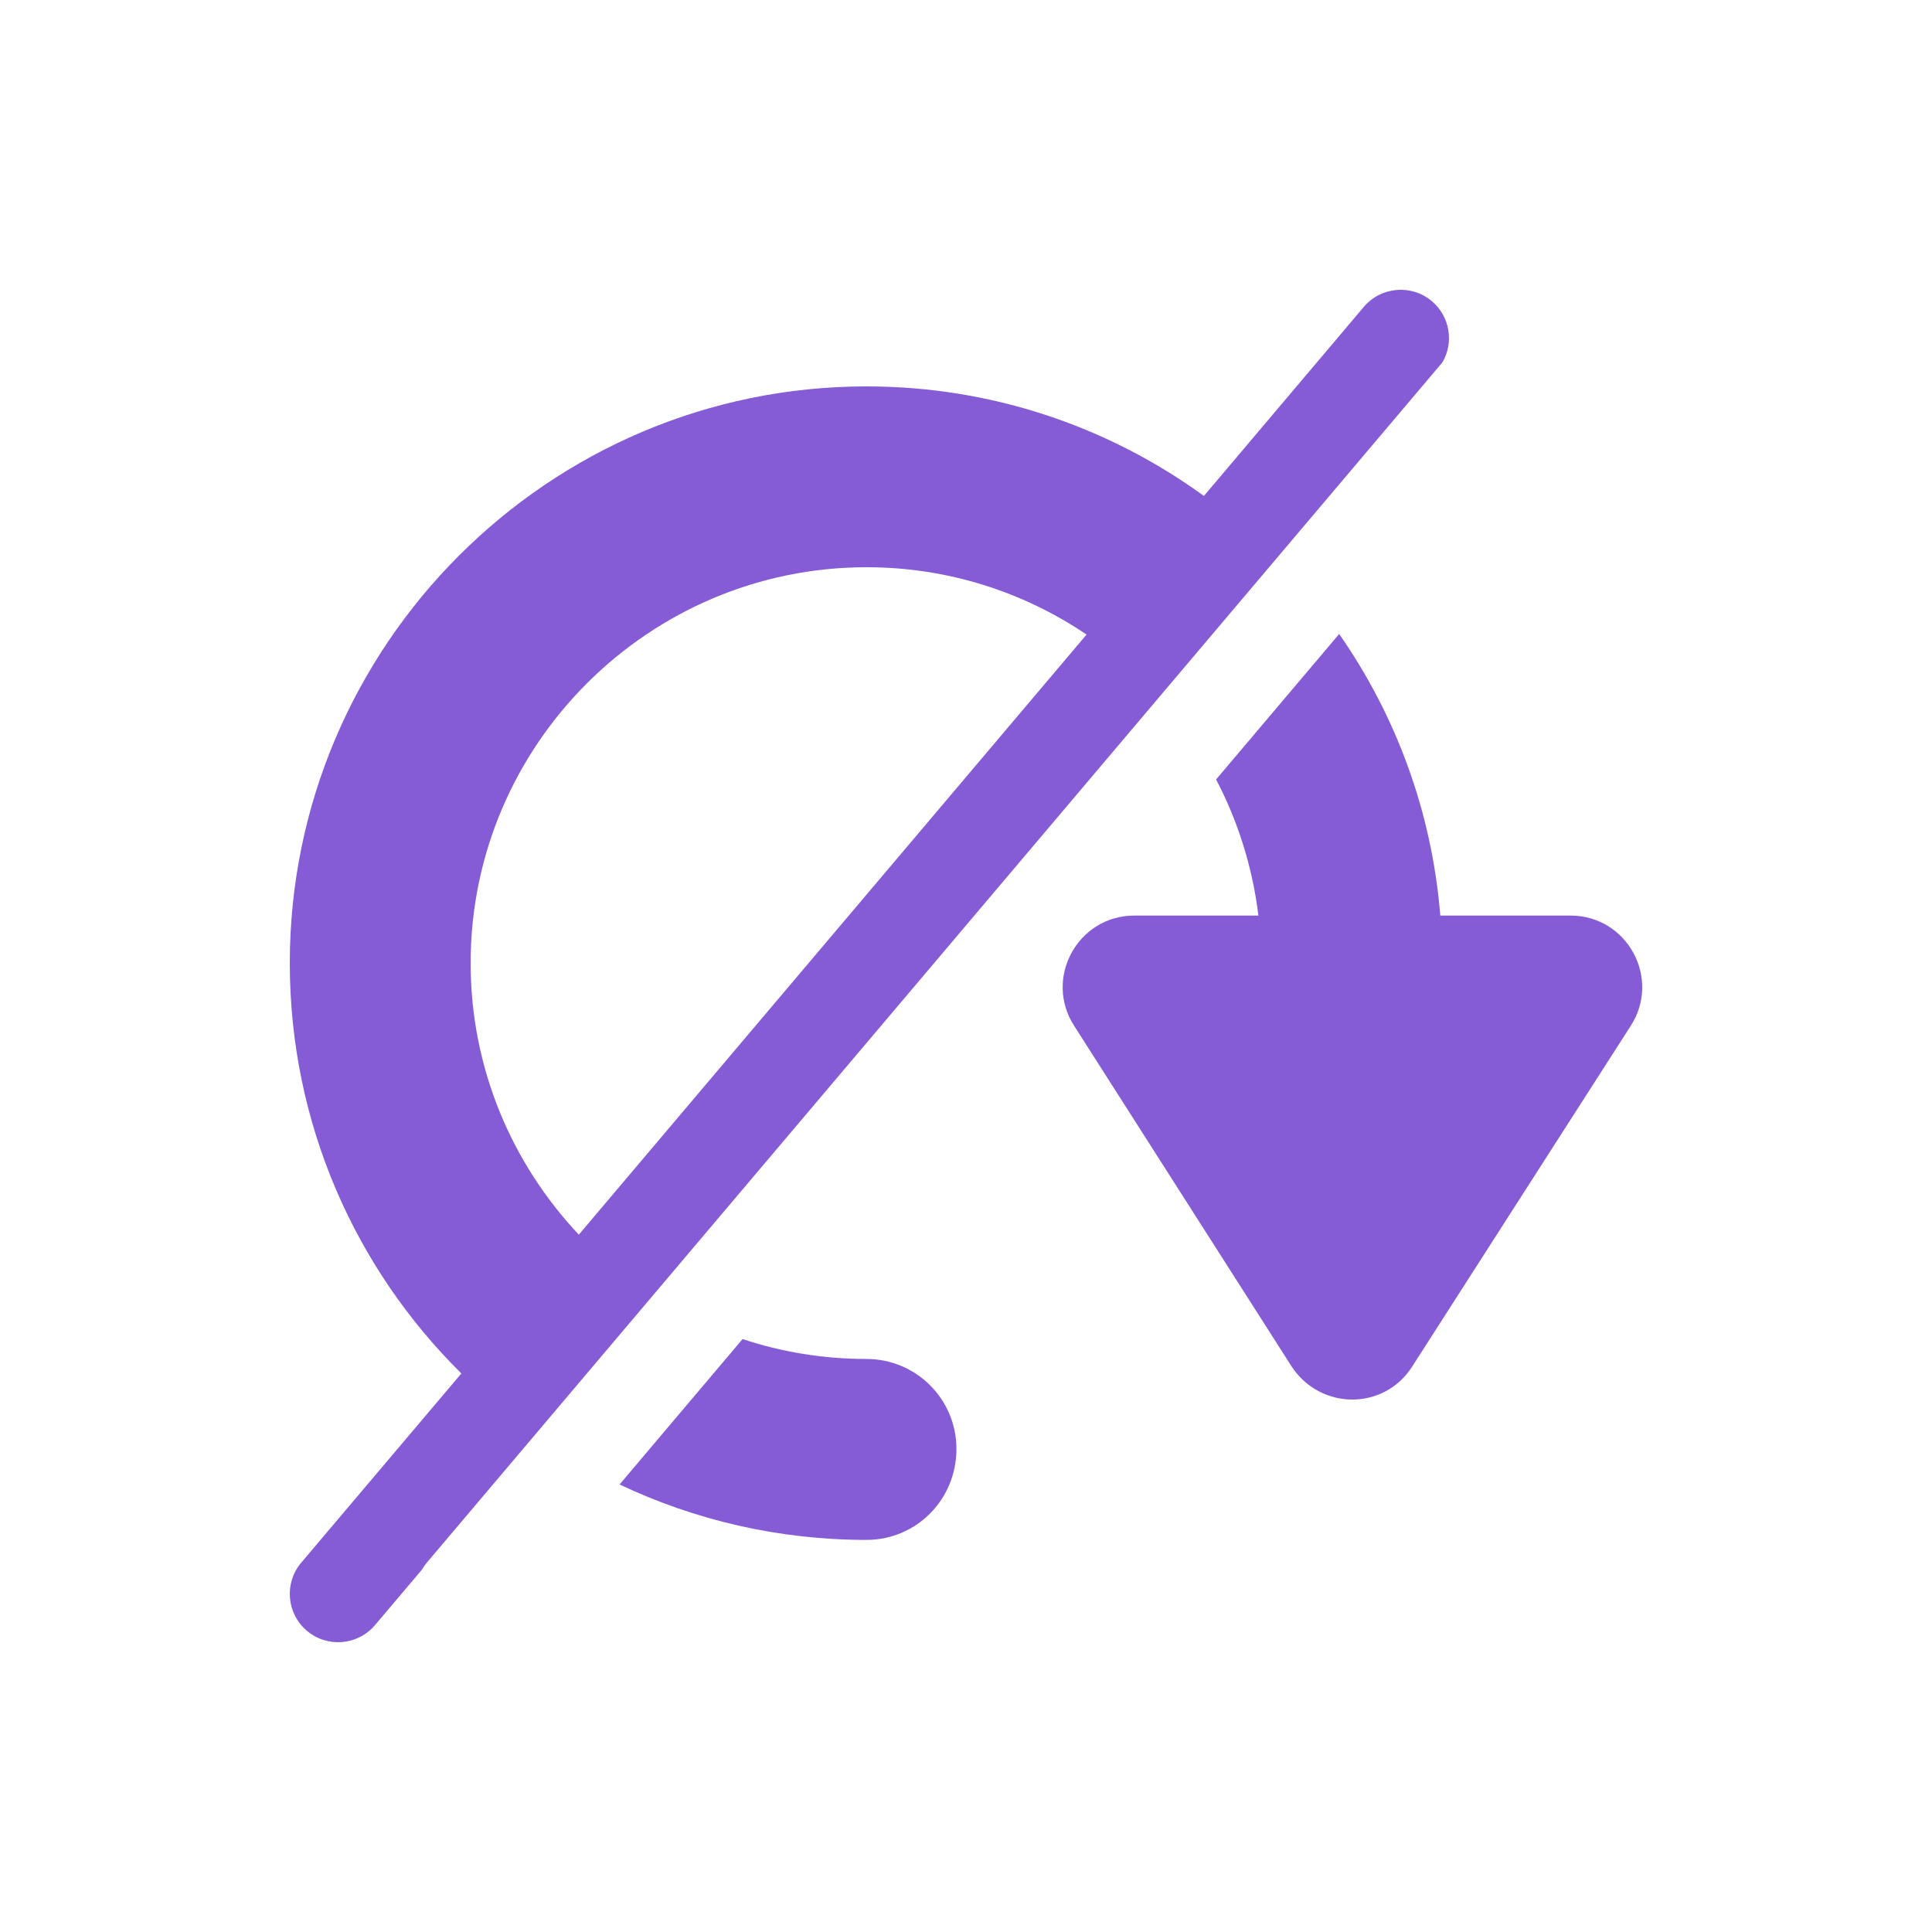
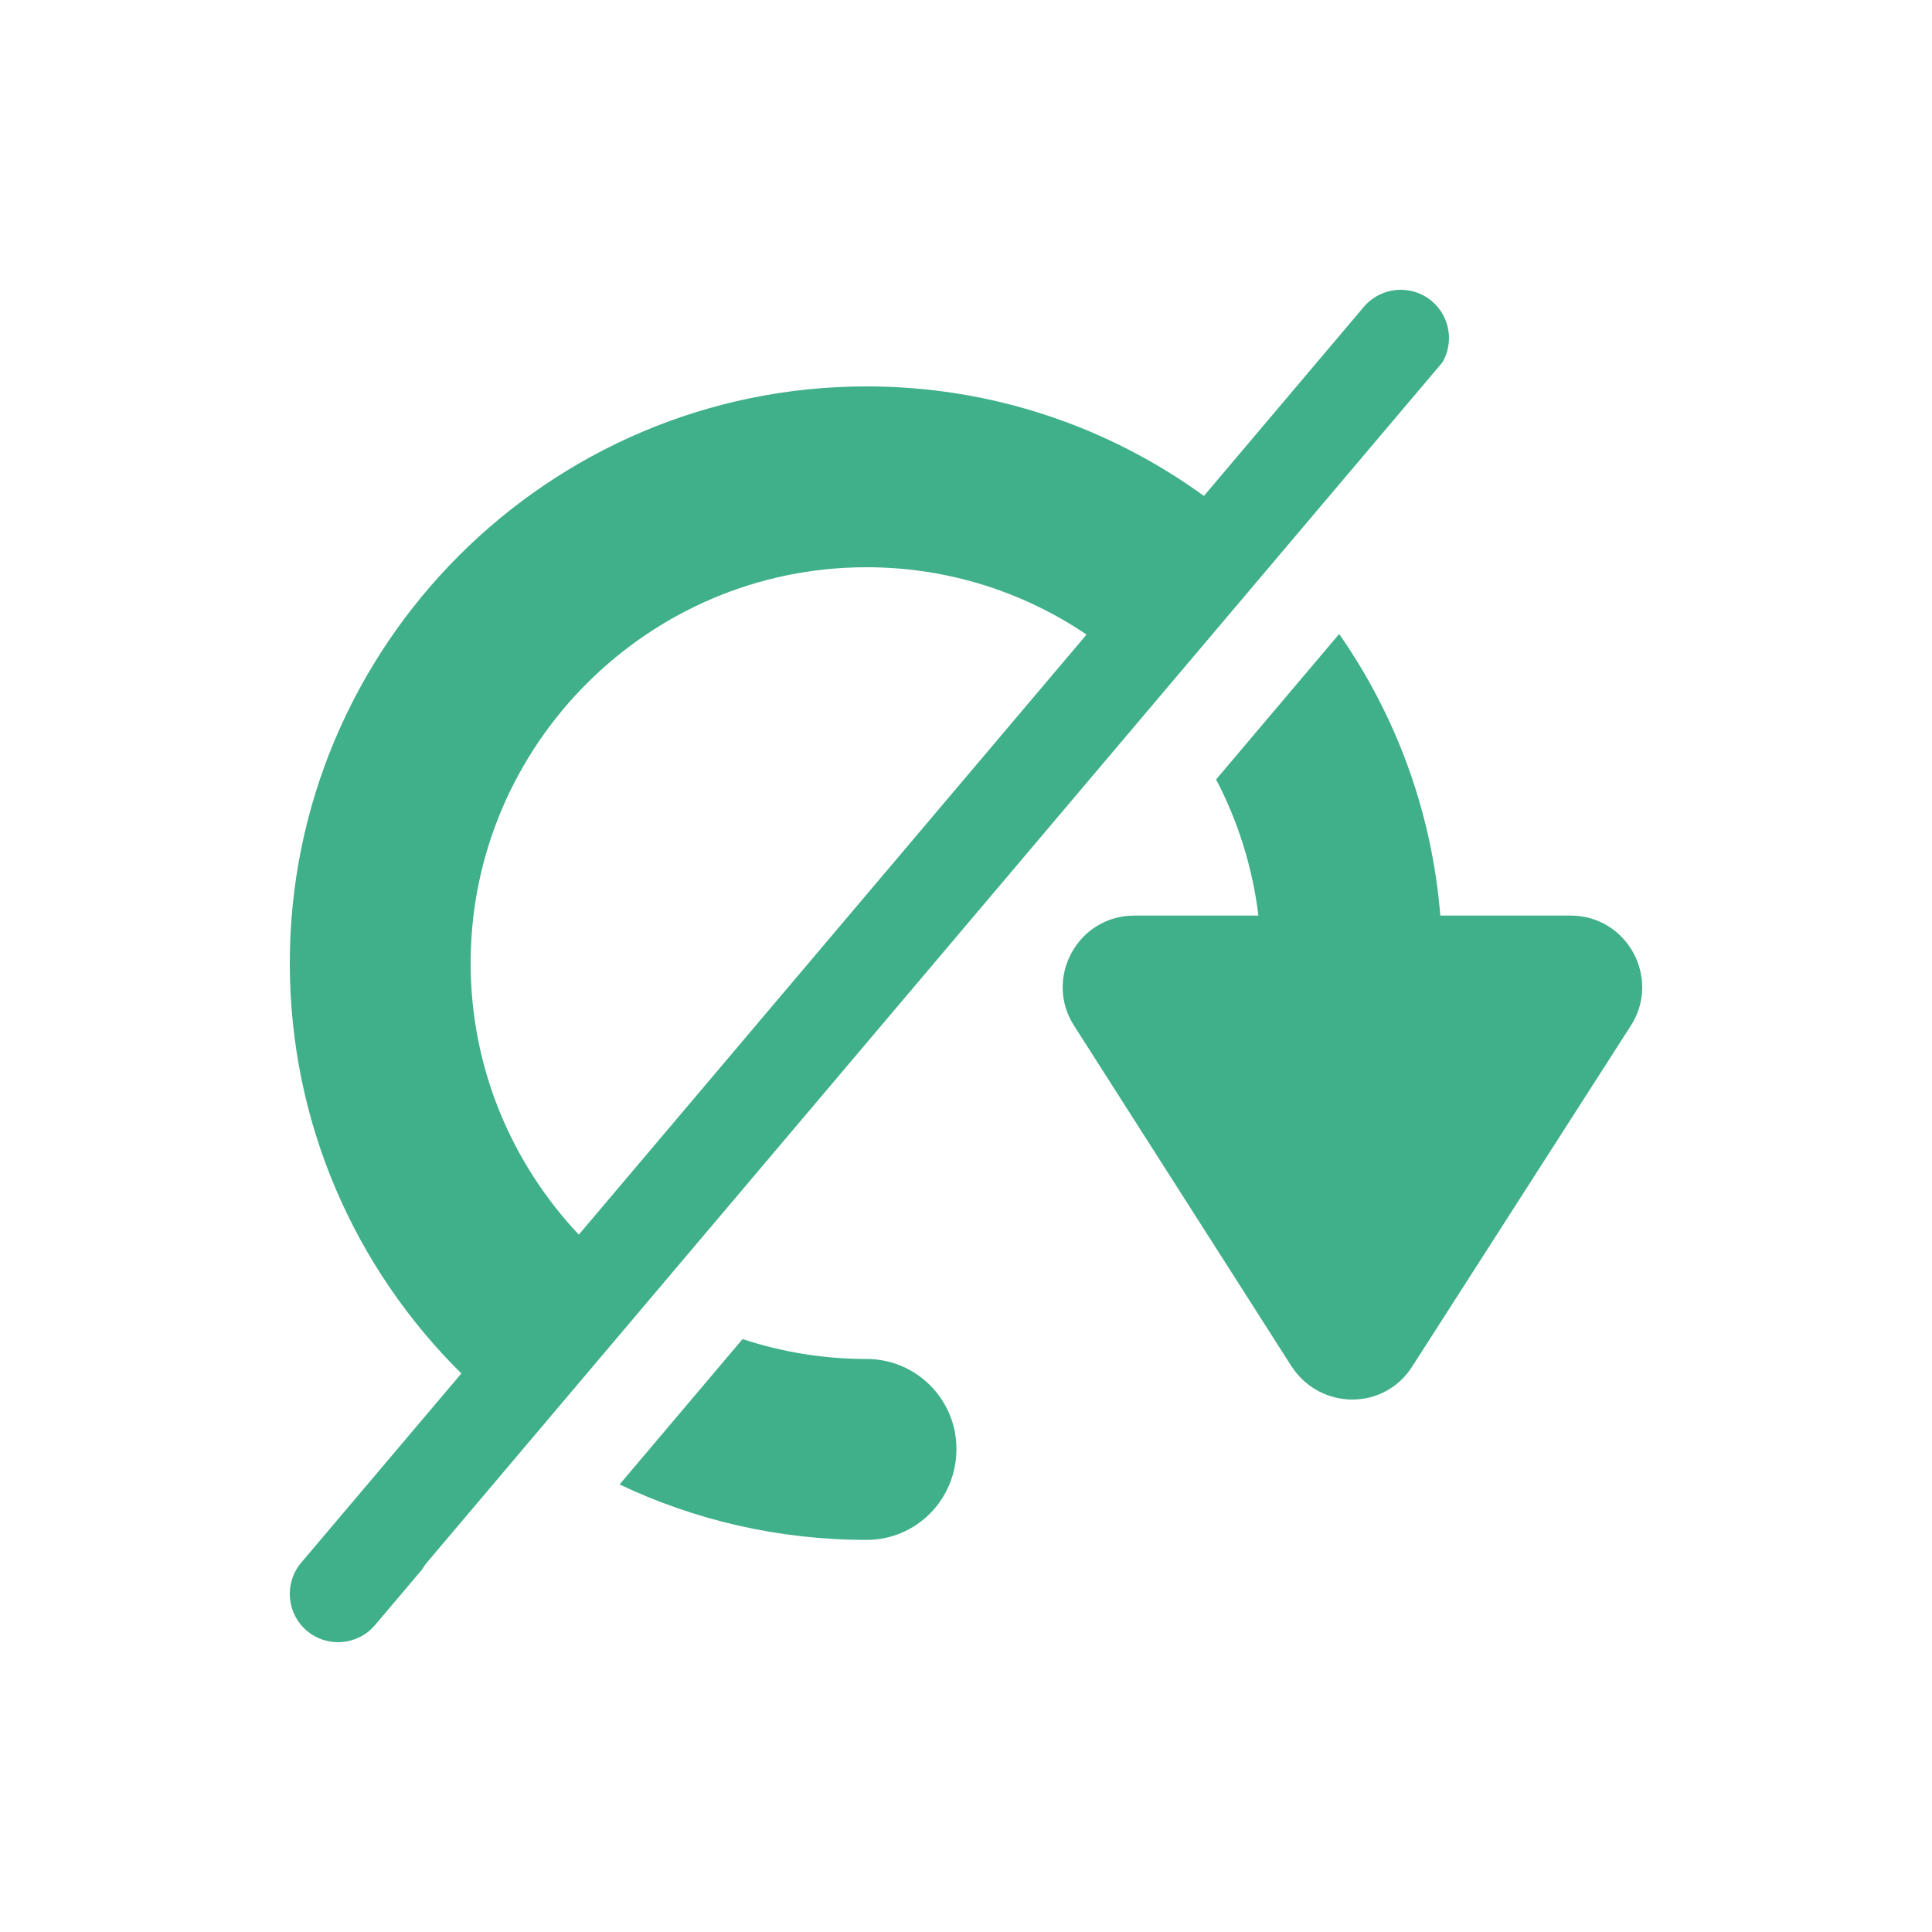
<svg xmlns="http://www.w3.org/2000/svg" width="20px" height="20px" viewBox="0 0 20 20" version="1.1">
  <defs />
  <g id="dont-rotate-active" stroke="none" stroke-width="1" fill="none" fill-rule="evenodd">
-     <path d="M12.589,8.069 L13.863,6.563 C14.449,7.403 14.823,8.401 14.91,9.478 L16.258,9.478 C16.847,9.478 17.2,10.131 16.879,10.623 L14.621,14.143 C14.332,14.603 13.669,14.603 13.369,14.143 L11.122,10.623 C10.801,10.131 11.154,9.478 11.743,9.478 L13.027,9.478 C12.966,8.975 12.814,8.499 12.589,8.069 Z M14.932,3.751 L4.418,16.177 C4.399,16.2 4.382,16.224 4.368,16.249 L3.882,16.823 C3.703,17.034 3.388,17.06 3.177,16.882 C2.966,16.703 2.94,16.388 3.118,16.177 L4.776,14.218 C3.68,13.135 3,11.632 3,9.97 C3,6.686 5.675,4 8.97,4 C10.274,4 11.481,4.421 12.463,5.134 L14.118,3.177 C14.297,2.966 14.612,2.94 14.823,3.118 C15.011,3.277 15.052,3.546 14.932,3.751 Z M6.414,15.367 L7.687,13.862 C8.091,13.996 8.523,14.068 8.97,14.068 C9.485,14.068 9.901,14.485 9.901,14.999 C9.901,15.524 9.485,15.941 8.97,15.941 C8.056,15.941 7.189,15.735 6.414,15.367 Z M11.248,6.569 C10.597,6.129 9.814,5.872 8.97,5.872 C6.714,5.872 4.872,7.713 4.872,9.97 C4.872,11.057 5.299,12.046 5.992,12.781 L11.248,6.569 Z" id="Combined-Shape" fill="#855CD6" />
+     <path d="M12.589,8.069 L13.863,6.563 C14.449,7.403 14.823,8.401 14.91,9.478 L16.258,9.478 C16.847,9.478 17.2,10.131 16.879,10.623 L14.621,14.143 C14.332,14.603 13.669,14.603 13.369,14.143 L11.122,10.623 C10.801,10.131 11.154,9.478 11.743,9.478 L13.027,9.478 C12.966,8.975 12.814,8.499 12.589,8.069 Z M14.932,3.751 L4.418,16.177 C4.399,16.2 4.382,16.224 4.368,16.249 L3.882,16.823 C3.703,17.034 3.388,17.06 3.177,16.882 C2.966,16.703 2.94,16.388 3.118,16.177 L4.776,14.218 C3.68,13.135 3,11.632 3,9.97 C3,6.686 5.675,4 8.97,4 C10.274,4 11.481,4.421 12.463,5.134 L14.118,3.177 C14.297,2.966 14.612,2.94 14.823,3.118 C15.011,3.277 15.052,3.546 14.932,3.751 Z M6.414,15.367 L7.687,13.862 C8.091,13.996 8.523,14.068 8.97,14.068 C9.485,14.068 9.901,14.485 9.901,14.999 C9.901,15.524 9.485,15.941 8.97,15.941 C8.056,15.941 7.189,15.735 6.414,15.367 Z M11.248,6.569 C10.597,6.129 9.814,5.872 8.97,5.872 C6.714,5.872 4.872,7.713 4.872,9.97 C4.872,11.057 5.299,12.046 5.992,12.781 L11.248,6.569 Z" id="Combined-Shape" fill="#3FB08A" />
  </g>
</svg>
